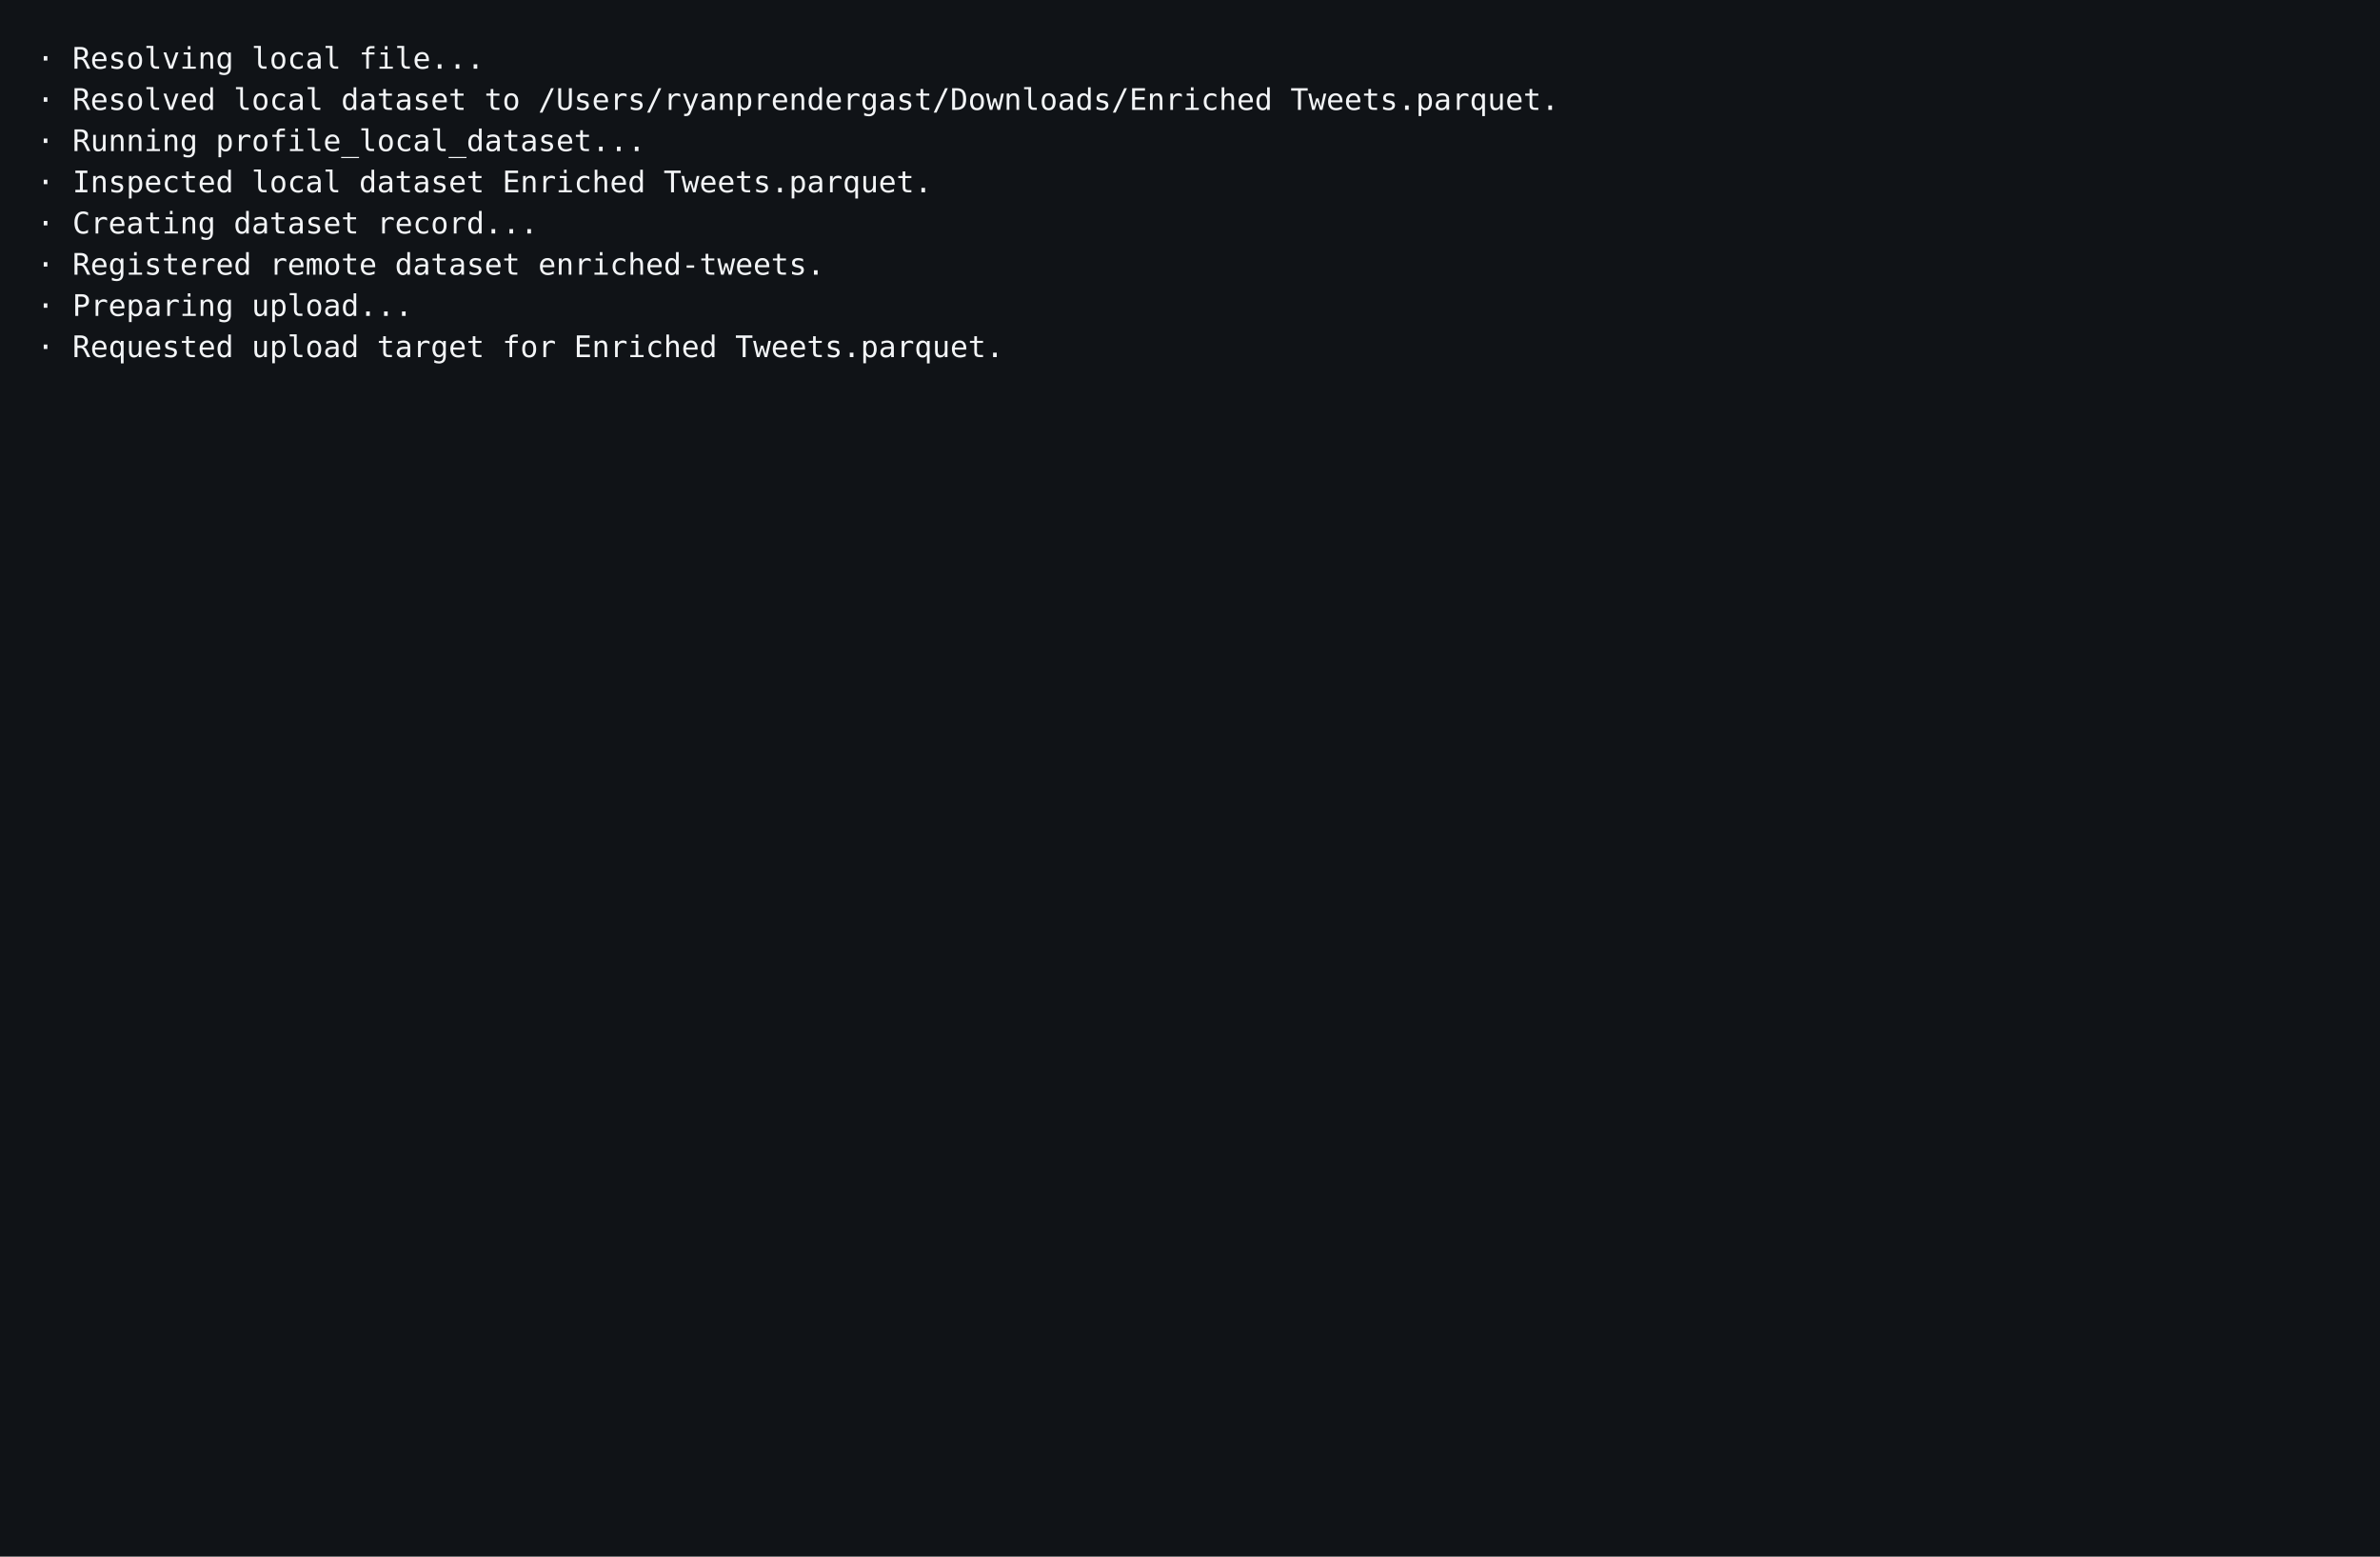
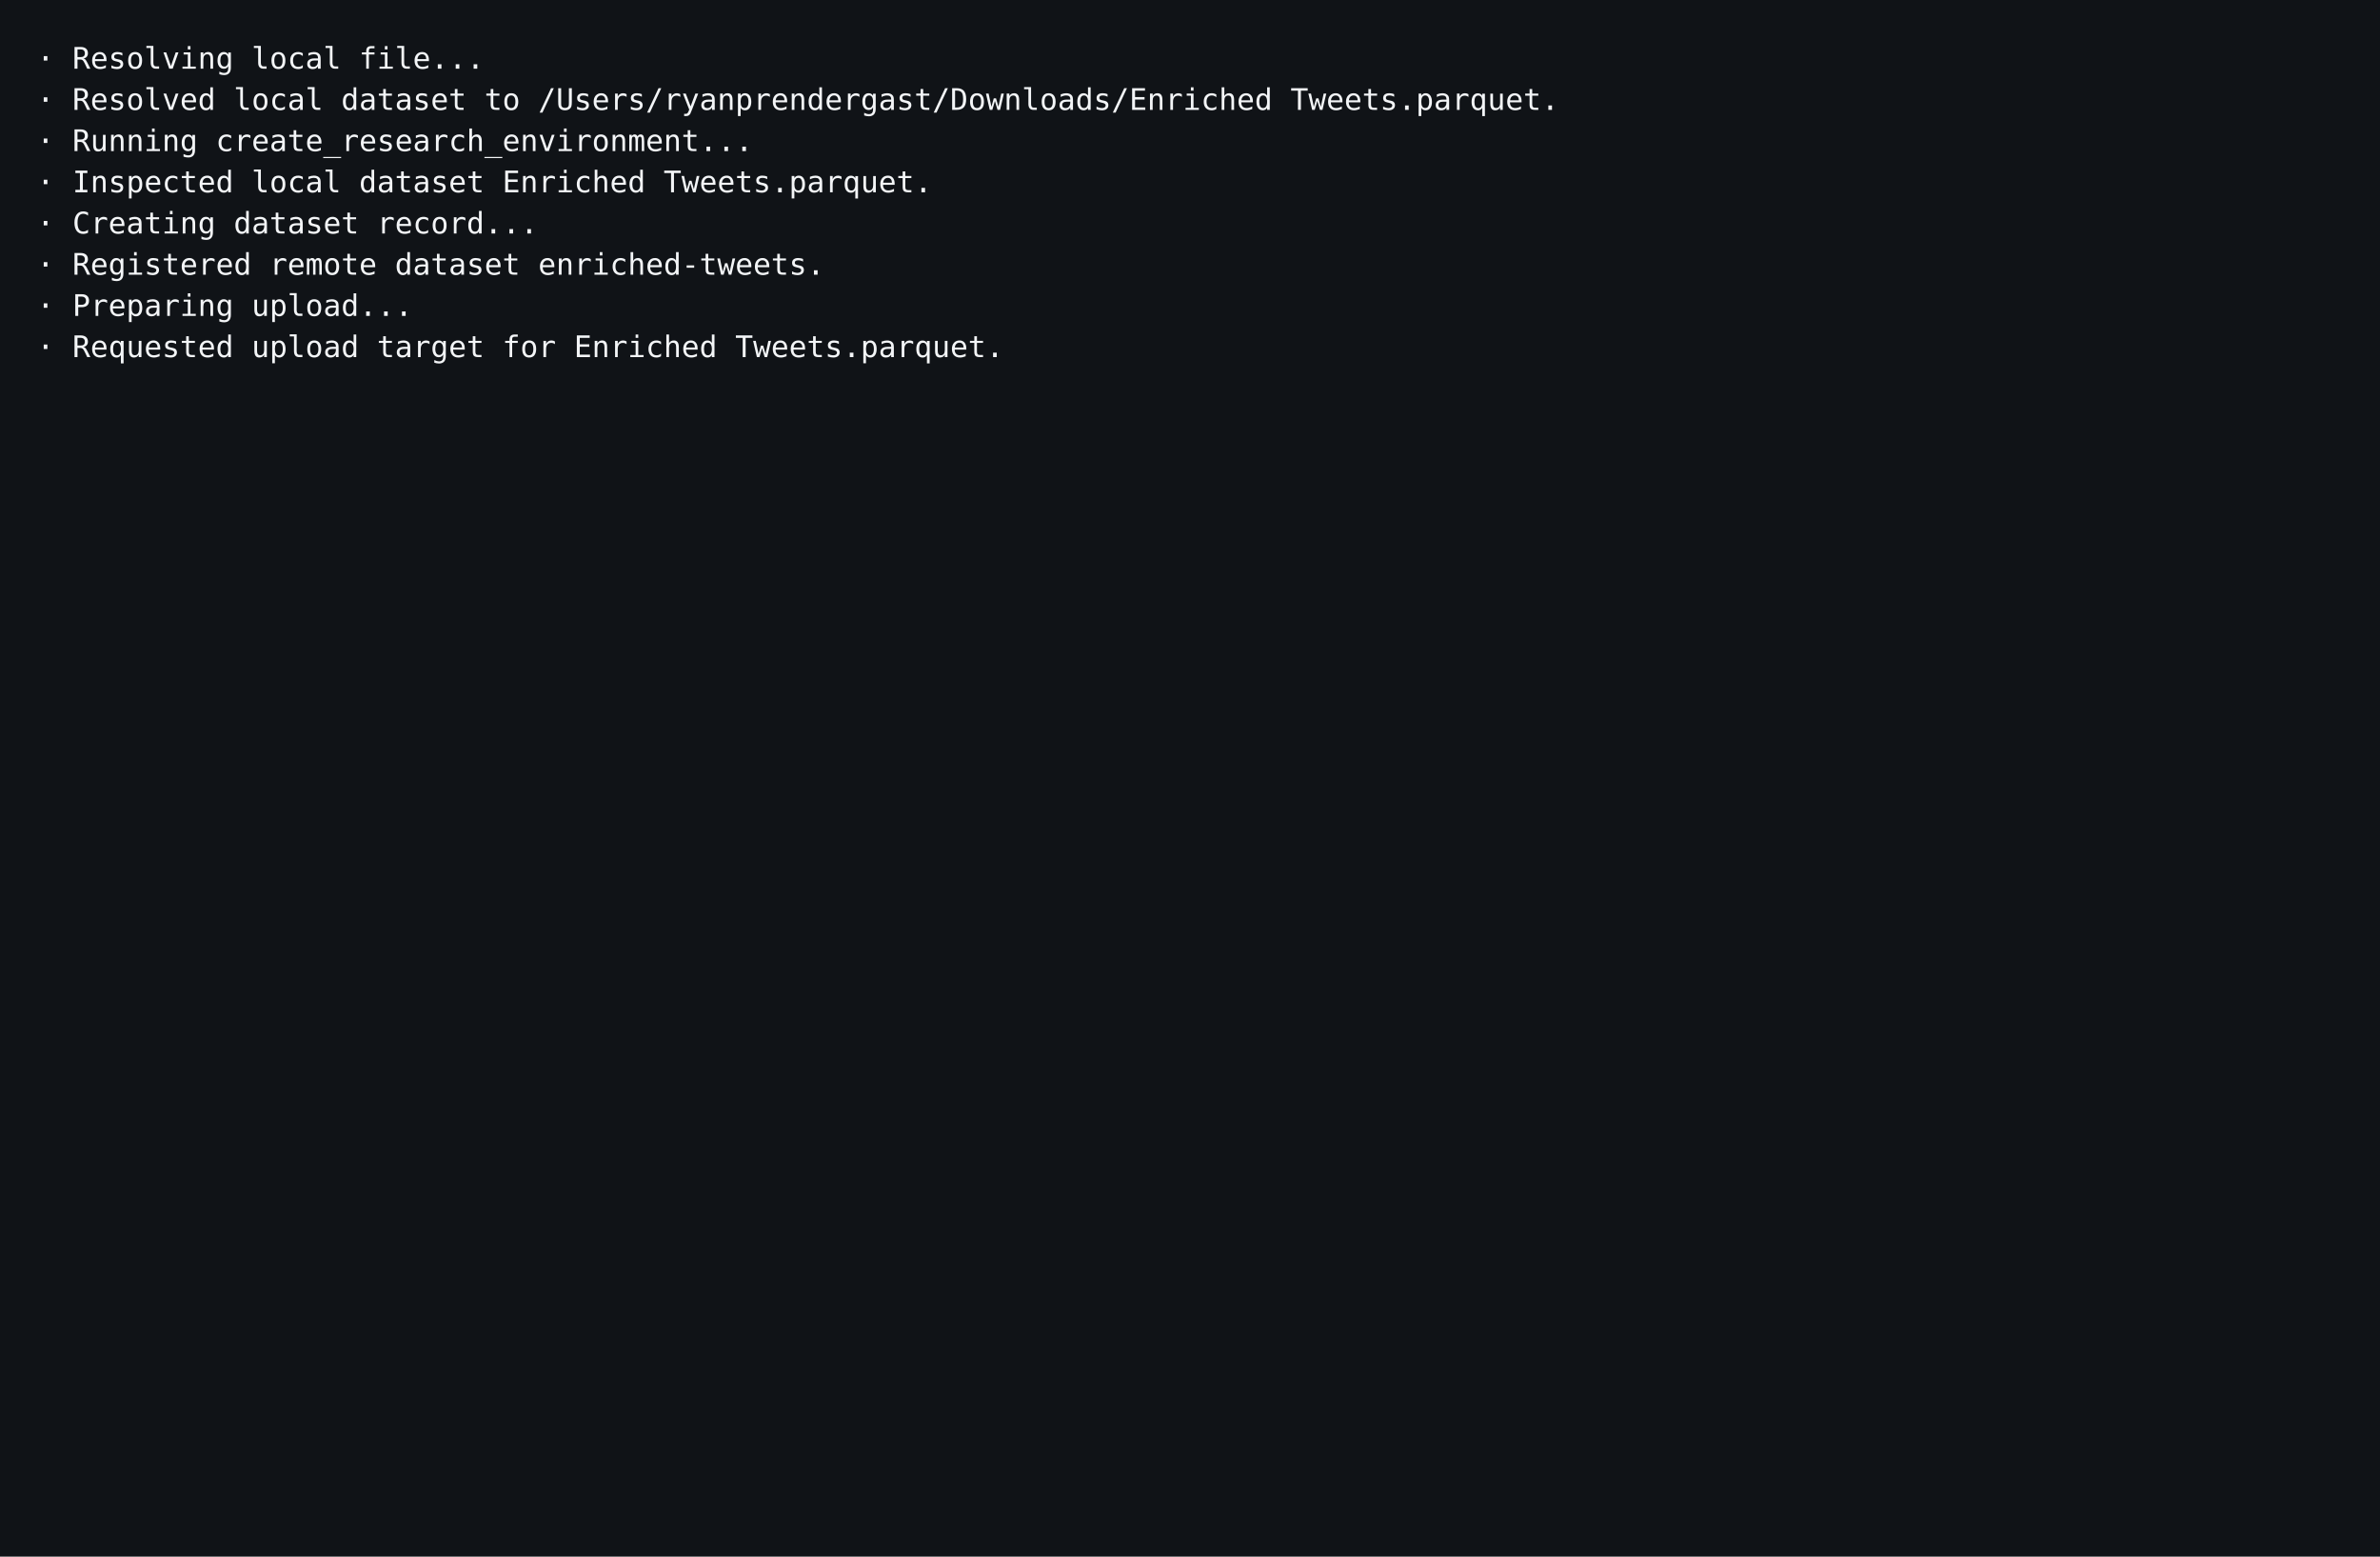
<svg xmlns="http://www.w3.org/2000/svg" width="1040" height="680" viewBox="0 0 1040 680">
  <rect width="100%" height="100%" fill="#101317" />
  <g font-family="SFMono-Regular, Menlo, Consolas, monospace" font-size="13" fill="#f3f5f7" xml:space="preserve">
    <text x="16" y="30">· Resolving local file...                                                                                               </text>
    <text x="16" y="48">· Resolved local dataset to /Users/ryanprendergast/Downloads/Enriched Tweets.parquet.                                   </text>
-     <text x="16" y="66">· Running profile_local_dataset...                                                                                      </text>
+     <text x="16" y="66">· Running create_research_environment...                                                                                      </text>
    <text x="16" y="84">· Inspected local dataset Enriched Tweets.parquet.                                                                      </text>
    <text x="16" y="102">· Creating dataset record...                                                                                            </text>
    <text x="16" y="120">· Registered remote dataset enriched-tweets.                                                                            </text>
    <text x="16" y="138">· Preparing upload...                                                                                                   </text>
    <text x="16" y="156">· Requested upload target for Enriched Tweets.parquet.                                                                  </text>
    <text x="16" y="174">                                                                                                                        </text>
  </g>
</svg>
